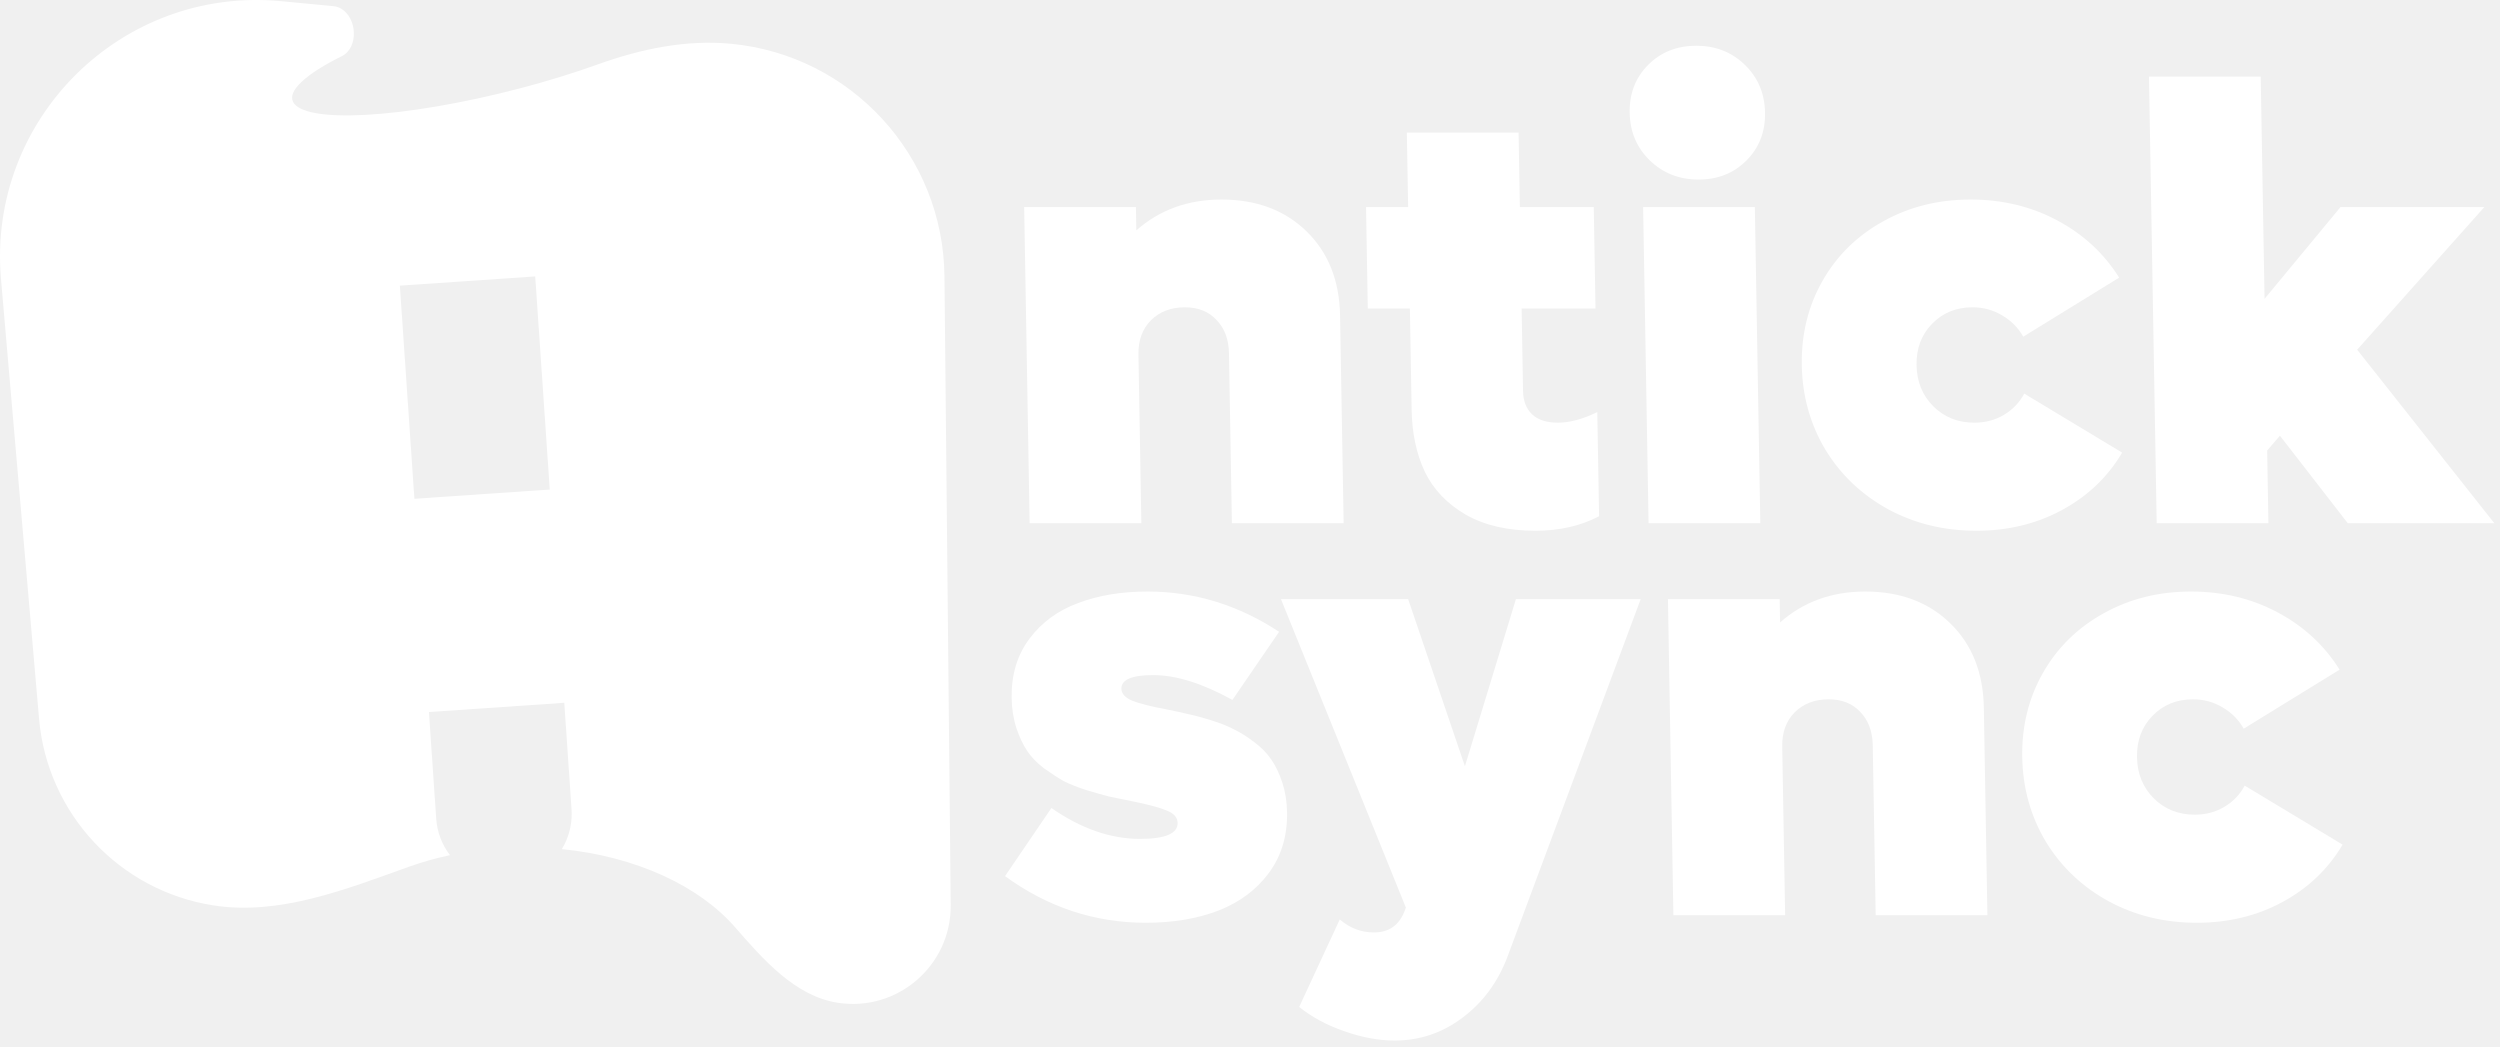
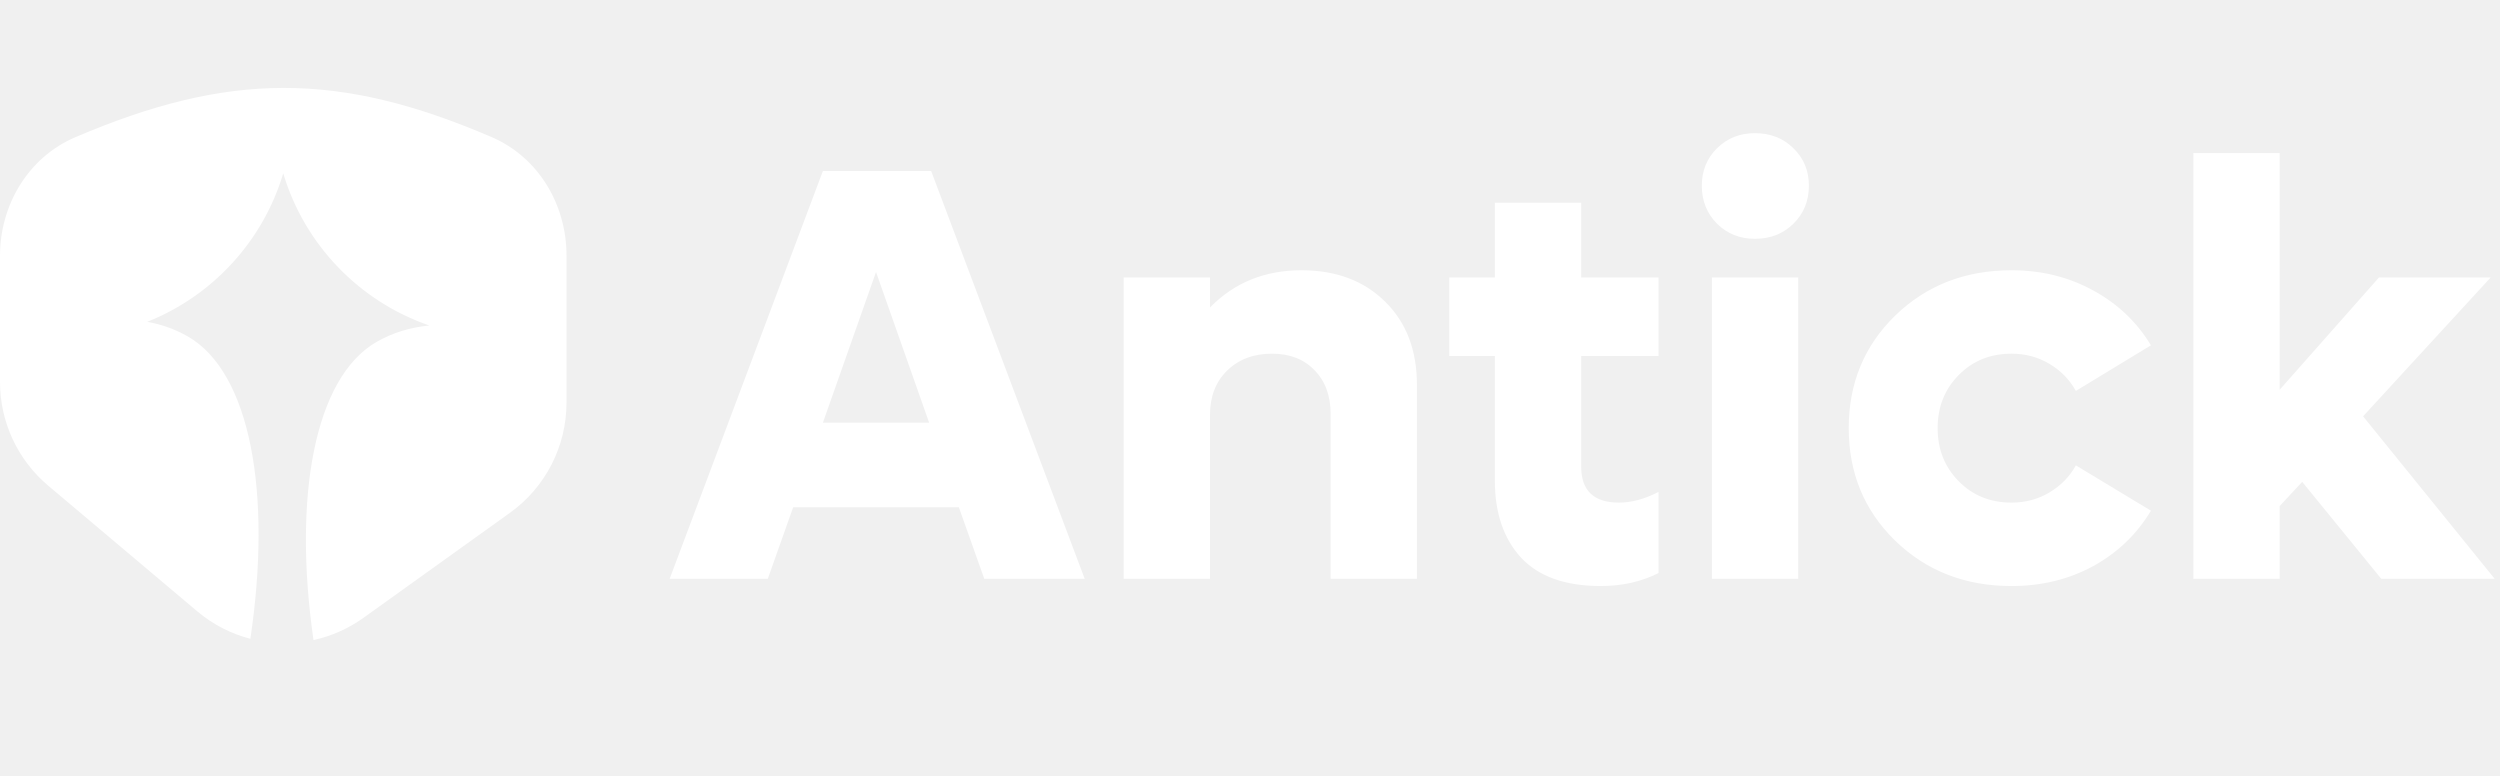
- <svg xmlns="http://www.w3.org/2000/svg" width="129" height="54" viewBox="0 0 129 54" fill="none">
-   <path d="M63.028 10.296C64.83 10.296 66.293 10.843 67.416 11.936C68.539 13.03 69.116 14.477 69.147 16.279L69.332 26.997H63.566L63.415 18.232C63.403 17.514 63.19 16.941 62.776 16.514C62.373 16.076 61.827 15.857 61.139 15.857C60.421 15.857 59.836 16.081 59.386 16.529C58.945 16.977 58.731 17.566 58.744 18.295L58.894 26.997H53.129L52.847 10.686H58.613L58.634 11.889C59.834 10.827 61.299 10.296 63.028 10.296Z" fill="white" />
-   <path d="M82.328 15.92H78.516L78.589 20.185C78.598 20.685 78.751 21.081 79.047 21.372C79.354 21.664 79.799 21.81 80.383 21.81C80.997 21.81 81.677 21.628 82.42 21.263L82.513 26.637C81.563 27.137 80.469 27.387 79.229 27.387C77.802 27.387 76.605 27.111 75.637 26.559C74.669 25.997 73.963 25.257 73.52 24.341C73.088 23.424 72.861 22.357 72.84 21.138L72.75 15.92H70.578L70.488 10.686H72.66L72.593 6.843H78.359L78.425 10.686H82.238L82.328 15.92Z" fill="white" />
-   <path d="M87.651 9.265C86.651 9.265 85.812 8.937 85.134 8.281C84.456 7.624 84.108 6.802 84.091 5.812C84.074 4.823 84.393 4 85.049 3.344C85.704 2.688 86.532 2.36 87.532 2.36C88.521 2.36 89.355 2.688 90.033 3.344C90.711 4 91.058 4.823 91.076 5.812C91.093 6.802 90.773 7.624 90.118 8.281C89.463 8.937 88.64 9.265 87.651 9.265ZM85.066 26.997L84.785 10.686H90.55L90.832 26.997H85.066Z" fill="white" />
-   <path d="M101.979 27.387C100.312 27.387 98.796 27.017 97.429 26.278C96.062 25.528 94.981 24.502 94.188 23.2C93.405 21.888 93 20.435 92.972 18.841C92.945 17.248 93.3 15.8 94.038 14.498C94.786 13.186 95.831 12.16 97.172 11.421C98.514 10.671 100.018 10.296 101.684 10.296C103.32 10.296 104.81 10.655 106.156 11.374C107.502 12.092 108.566 13.077 109.348 14.326L104.4 17.373C104.142 16.915 103.782 16.55 103.319 16.279C102.856 15.998 102.343 15.857 101.78 15.857C100.936 15.857 100.238 16.144 99.686 16.717C99.143 17.279 98.879 17.987 98.894 18.841C98.909 19.695 99.197 20.404 99.759 20.966C100.321 21.529 101.029 21.81 101.883 21.81C102.445 21.81 102.953 21.674 103.407 21.404C103.861 21.133 104.209 20.768 104.451 20.31L109.503 23.356C108.764 24.606 107.735 25.59 106.414 26.309C105.093 27.028 103.614 27.387 101.979 27.387Z" fill="white" />
-   <path d="M121.144 26.997L117.644 22.482L116.986 23.247L117.05 26.997H111.285L110.887 3.953H116.653L116.851 15.42L120.769 10.686H128.191L121.63 18.045L128.707 26.997H121.144Z" fill="white" />
-   <path d="M59.12 47.615C56.484 47.615 54.064 46.813 51.859 45.209L54.252 41.694C55.781 42.756 57.305 43.287 58.826 43.287C60.128 43.287 60.775 43.011 60.765 42.459C60.76 42.178 60.569 41.964 60.191 41.819C59.814 41.662 59.207 41.501 58.371 41.334C57.89 41.24 57.508 41.162 57.226 41.1C56.944 41.027 56.556 40.918 56.064 40.772C55.582 40.616 55.189 40.459 54.884 40.303C54.59 40.136 54.252 39.918 53.873 39.647C53.503 39.366 53.212 39.064 52.998 38.741C52.784 38.418 52.6 38.028 52.446 37.569C52.292 37.1 52.211 36.585 52.201 36.023C52.18 34.825 52.486 33.804 53.117 32.961C53.748 32.117 54.587 31.502 55.632 31.117C56.677 30.721 57.872 30.523 59.215 30.523C61.632 30.523 63.894 31.216 66.001 32.601L63.593 36.116C62.047 35.262 60.686 34.835 59.508 34.835C58.404 34.835 57.856 35.07 57.864 35.538C57.869 35.799 58.06 36.007 58.438 36.163C58.815 36.309 59.396 36.455 60.18 36.601C60.64 36.694 61.021 36.778 61.325 36.851C61.628 36.913 62.015 37.017 62.486 37.163C62.958 37.309 63.351 37.465 63.666 37.632C63.992 37.788 64.339 38.007 64.709 38.288C65.078 38.559 65.375 38.861 65.599 39.194C65.824 39.517 66.013 39.913 66.167 40.381C66.32 40.84 66.402 41.35 66.412 41.912C66.433 43.131 66.118 44.178 65.466 45.053C64.825 45.917 63.956 46.563 62.859 46.99C61.772 47.406 60.526 47.615 59.12 47.615Z" fill="white" />
-   <path d="M78.222 30.914H84.66L77.775 49.396C77.277 50.697 76.503 51.739 75.454 52.52C74.416 53.301 73.251 53.692 71.959 53.692C71.136 53.692 70.269 53.53 69.357 53.208C68.456 52.895 67.683 52.478 67.038 51.958L69.132 47.443C69.65 47.891 70.238 48.114 70.894 48.114C71.644 48.114 72.164 47.766 72.454 47.068L72.544 46.834L66.097 30.914H72.66L75.59 39.538L78.222 30.914Z" fill="white" />
-   <path d="M96.247 30.523C98.049 30.523 99.511 31.07 100.634 32.164C101.757 33.257 102.334 34.705 102.366 36.507L102.55 47.224H96.785L96.634 38.46C96.621 37.741 96.408 37.168 95.995 36.741C95.591 36.304 95.046 36.085 94.358 36.085C93.639 36.085 93.055 36.309 92.604 36.757C92.164 37.205 91.95 37.793 91.963 38.522L92.113 47.224H86.347L86.066 30.914H91.832L91.852 32.117C93.053 31.055 94.517 30.523 96.247 30.523Z" fill="white" />
-   <path d="M113.354 47.615C111.687 47.615 110.171 47.245 108.804 46.505C107.437 45.755 106.356 44.73 105.563 43.428C104.78 42.115 104.375 40.663 104.347 39.069C104.32 37.475 104.675 36.028 105.413 34.726C106.161 33.414 107.206 32.388 108.547 31.648C109.889 30.898 111.392 30.523 113.059 30.523C114.695 30.523 116.185 30.883 117.531 31.601C118.877 32.32 119.94 33.304 120.722 34.554L115.775 37.6C115.517 37.142 115.157 36.778 114.694 36.507C114.23 36.226 113.718 36.085 113.155 36.085C112.311 36.085 111.613 36.371 111.061 36.944C110.518 37.507 110.254 38.215 110.269 39.069C110.284 39.923 110.572 40.631 111.134 41.194C111.696 41.756 112.404 42.037 113.258 42.037C113.82 42.037 114.328 41.902 114.782 41.631C115.236 41.36 115.584 40.996 115.826 40.538L120.878 43.584C120.139 44.834 119.109 45.818 117.789 46.537C116.468 47.255 114.989 47.615 113.354 47.615Z" fill="white" />
-   <path d="M0.051 14.396C-0.663 6.155 6.266 -0.719 14.501 0.06L17.191 0.316C17.333 0.33 17.453 0.364 17.578 0.433C18.437 0.91 18.515 2.462 17.636 2.899C16.726 3.351 16.012 3.8 15.566 4.219C13.798 5.881 16.926 6.449 22.555 5.488C25.428 4.998 28.398 4.203 30.852 3.321C33.054 2.53 35.387 2.037 37.716 2.258C43.916 2.845 48.672 8.02 48.734 14.248L49.057 46.697C49.088 49.819 46.309 52.223 43.223 51.742C41.029 51.4 39.39 49.519 37.931 47.846C36.074 45.716 32.818 44.194 28.991 43.814C29.323 43.267 29.511 42.624 29.499 41.942L29.492 41.763L29.117 36.263L22.133 36.739L22.508 42.239C22.556 42.951 22.815 43.599 23.219 44.126C22.479 44.284 21.768 44.486 21.095 44.726C17.847 45.887 14.422 47.251 11.014 46.719C6.155 45.962 2.44 41.985 2.015 37.085L0.051 14.396ZM20.633 14.738L21.383 25.738L28.367 25.262L27.617 14.262L20.633 14.738Z" fill="white" />
+ <svg xmlns="http://www.w3.org/2000/svg" width="203" height="63" viewBox="0 0 203 63" fill="none">
+   <path d="M79.922 47L77.859 41.188H64.406L62.344 47H54.375L66.82 13.883H75.609L88.078 47H79.922ZM66.82 34.32H75.445L71.133 22.086L66.82 34.32ZM105.68 21.945C108.492 21.945 110.758 22.797 112.477 24.5C114.195 26.188 115.055 28.438 115.055 31.25V47H108.047V33.617C108.047 32.133 107.609 30.945 106.734 30.055C105.875 29.164 104.727 28.719 103.289 28.719C101.789 28.719 100.57 29.18 99.633 30.102C98.711 31.008 98.25 32.211 98.25 33.711V47H91.242V22.531H98.25V24.969C100.219 22.953 102.695 21.945 105.68 21.945ZM134.672 28.906H128.391V37.883C128.391 39.836 129.414 40.812 131.461 40.812C132.477 40.812 133.547 40.523 134.672 39.945V46.531C133.281 47.234 131.719 47.586 129.984 47.586C127.109 47.586 124.953 46.82 123.516 45.289C122.094 43.742 121.383 41.656 121.383 39.031V28.906H117.68V22.531H121.383V16.461H128.391V22.531H134.672V28.906ZM142.5 19.391C141.281 19.391 140.258 18.984 139.43 18.172C138.602 17.344 138.188 16.312 138.188 15.078C138.188 13.859 138.602 12.844 139.43 12.031C140.258 11.219 141.281 10.812 142.5 10.812C143.75 10.812 144.789 11.219 145.617 12.031C146.461 12.844 146.883 13.859 146.883 15.078C146.883 16.312 146.461 17.344 145.617 18.172C144.789 18.984 143.75 19.391 142.5 19.391ZM139.008 47V22.531H146.016V47H139.008ZM163.336 47.586C159.57 47.586 156.422 46.359 153.891 43.906C151.375 41.453 150.117 38.406 150.117 34.766C150.117 31.125 151.375 28.078 153.891 25.625C156.422 23.172 159.57 21.945 163.336 21.945C165.773 21.945 167.984 22.492 169.969 23.586C171.953 24.664 173.516 26.148 174.656 28.039L168.562 31.742C168.047 30.82 167.328 30.086 166.406 29.539C165.484 28.992 164.461 28.719 163.336 28.719C161.617 28.719 160.188 29.297 159.047 30.453C157.906 31.609 157.336 33.047 157.336 34.766C157.336 36.484 157.906 37.922 159.047 39.078C160.188 40.234 161.617 40.812 163.336 40.812C164.461 40.812 165.484 40.539 166.406 39.992C167.328 39.445 168.047 38.711 168.562 37.789L174.656 41.469C173.516 43.375 171.953 44.875 169.969 45.969C167.984 47.047 165.773 47.586 163.336 47.586ZM193.359 47L186.938 39.125L185.109 41.094V47H178.102V12.43H185.109V31.648L193.172 22.531H202.242L191.883 33.805L202.57 47H193.359Z" fill="white" />
+   <path d="M25.456 51.972C26.885 51.66 28.267 51.06 29.514 50.167L41.409 41.638C44.291 39.572 46 36.244 46 32.699V20.737C46 16.613 43.718 12.768 39.93 11.137C27.485 5.782 18.545 5.831 6.111 11.144C2.303 12.772 0 16.629 0 20.771V31.022C9.95299e-05 34.264 1.431 37.341 3.909 39.431L16.014 49.637C17.301 50.722 18.779 51.468 20.33 51.872C22.093 40.061 20.343 30.225 15.237 27.312C14.221 26.732 13.121 26.343 11.956 26.13C17.25 24.028 21.356 19.582 22.999 14.075C24.726 19.863 29.175 24.476 34.86 26.43C33.329 26.579 31.896 27.01 30.599 27.751C25.542 30.636 23.776 40.313 25.456 51.972Z" fill="white" />
</svg>
